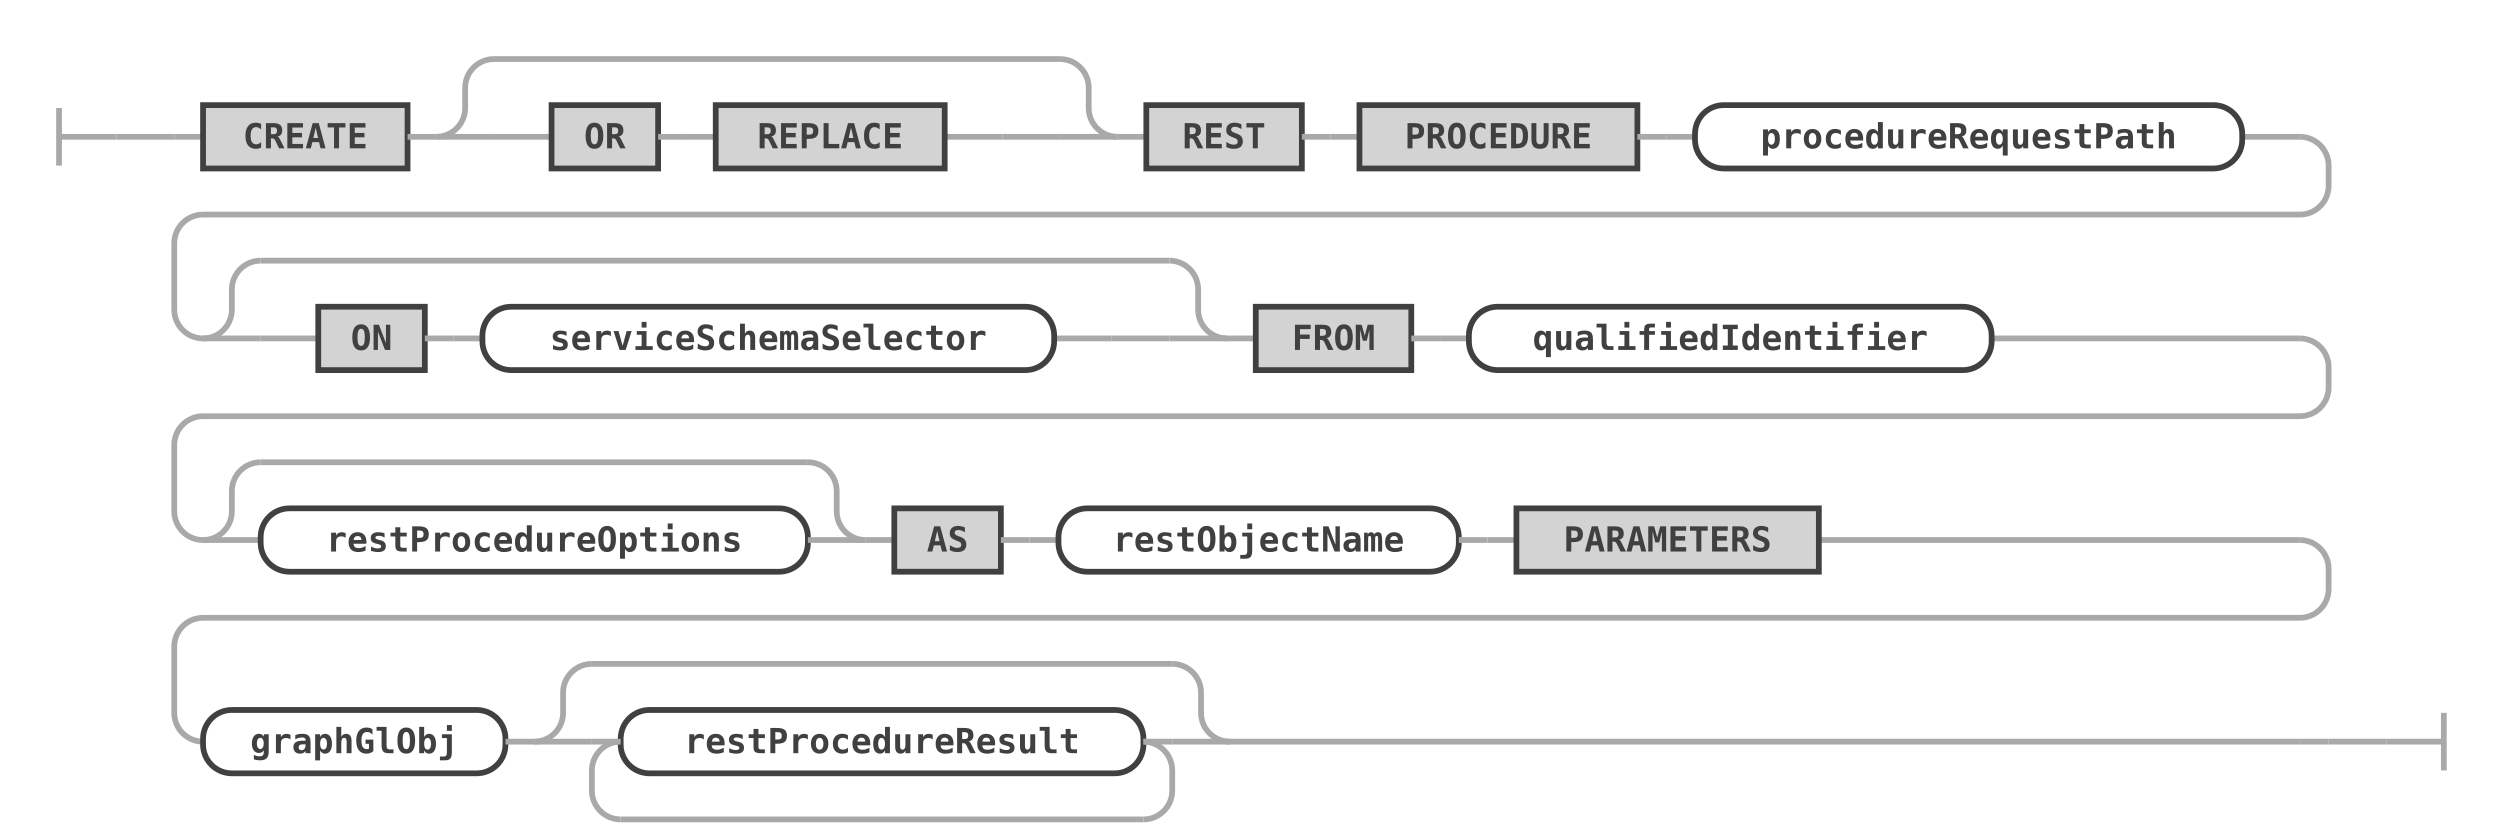
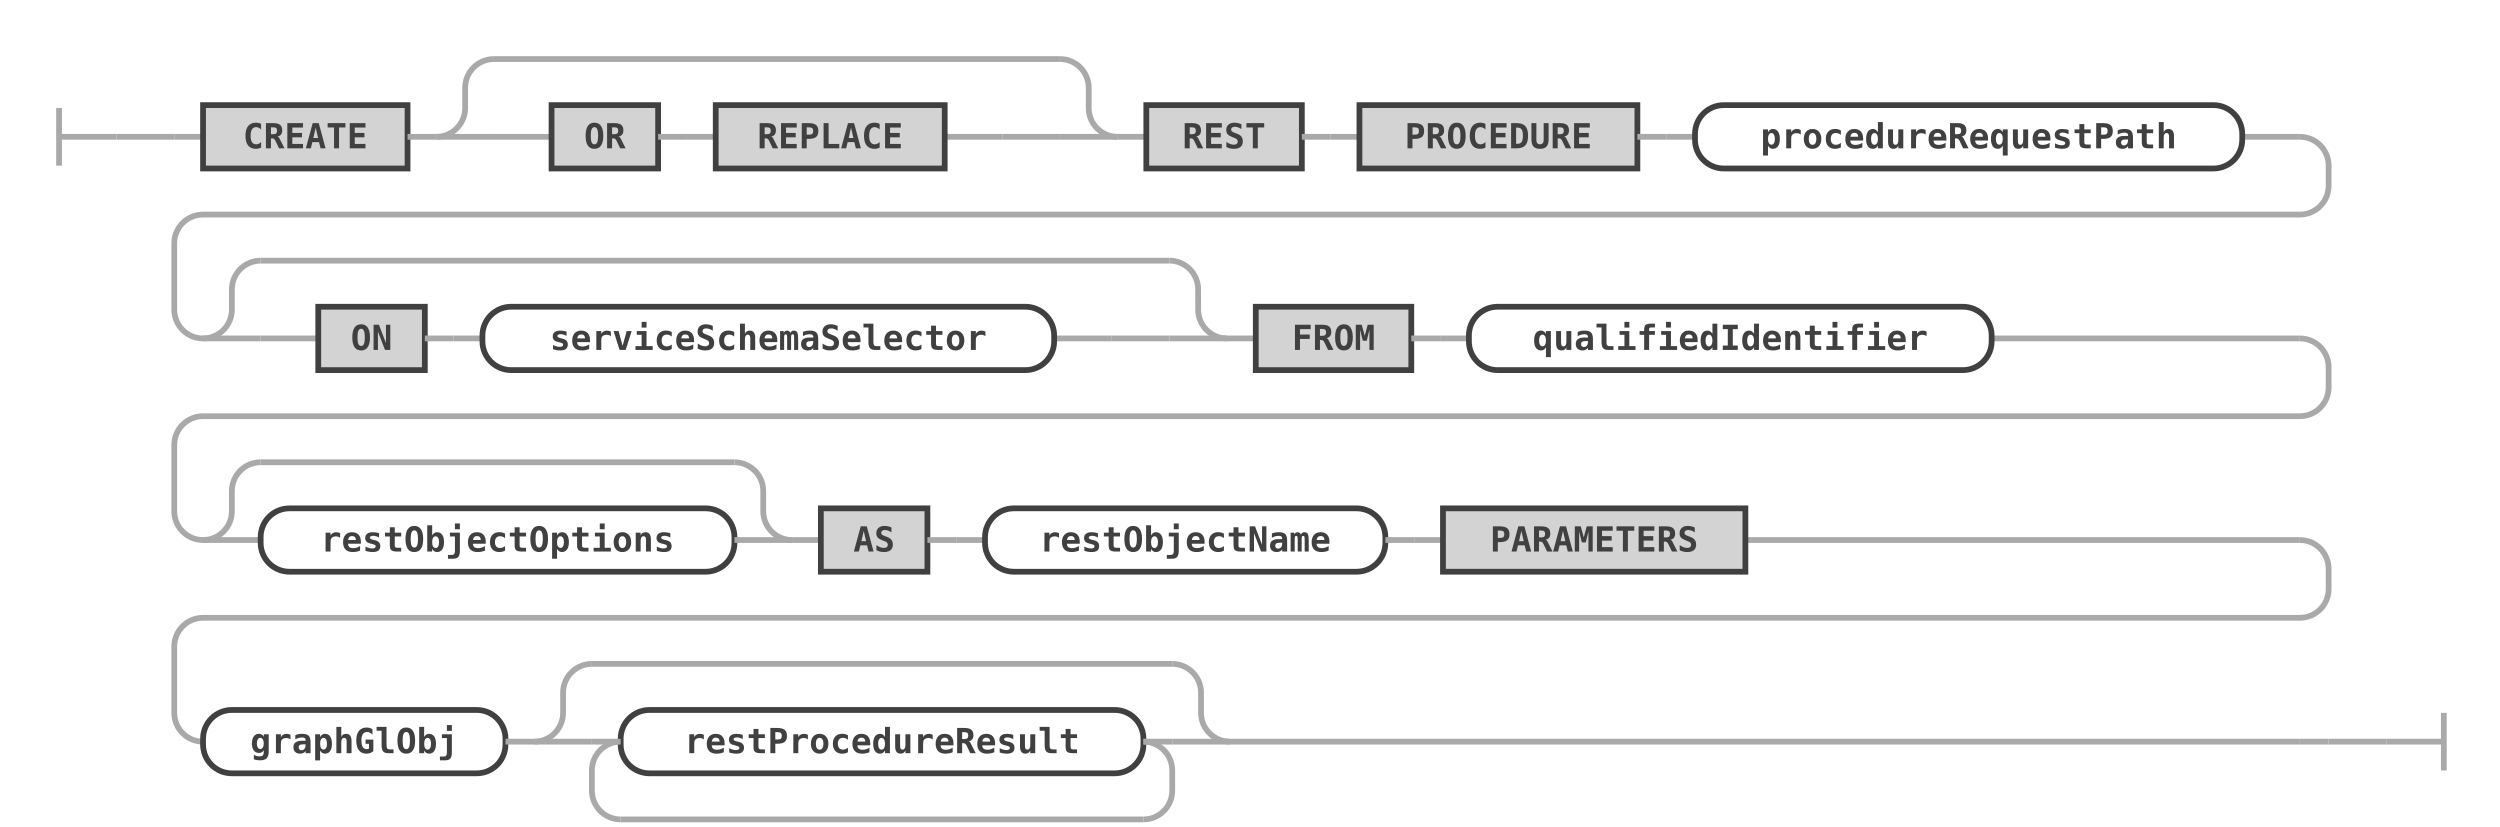
<svg xmlns="http://www.w3.org/2000/svg" class="railroad-diagram" width="868" height="287" viewBox="0 0 868 287" id="createRestProcedureStatement">
  <g transform="translate(.5 .5)">
    <g>
      <path d="M20 37v20m0 -10h20" />
    </g>
    <g>
      <path d="M40 47h0" />
      <path d="M828 257h0" />
      <path d="M40 47h20" />
      <g>
        <path d="M60 47h0" />
        <path d="M60 47h10" />
        <g>
          <path d="M70 47h0" />
          <path d="M778 47h20" />
          <g class="terminal ">
            <path d="M70 47h0" />
            <path d="M141 47h0" />
            <rect x="70" y="36" width="71" height="22" />
            <text x="105.5" y="51">CREATE</text>
          </g>
          <path d="M141 47h10" />
          <g>
            <path d="M151 47h0" />
            <path d="M387.5 47h0" />
            <path d="M151 47a10 10 0 0 0 10 -10v-7a10 10 0 0 1 10 -10" />
            <g>
              <path d="M171 20h196.5" />
            </g>
            <path d="M367.5 20a10 10 0 0 1 10 10v7a10 10 0 0 0 10 10" />
            <path d="M151 47h20" />
            <g>
              <path d="M171 47h0" />
              <path d="M367.5 47h0" />
              <path d="M171 47h20" />
              <g>
                <path d="M191 47h0" />
                <g>
                  <path d="M191 47h0" />
                  <path d="M327.5 47h20" />
                  <g class="terminal ">
                    <path d="M191 47h0" />
                    <path d="M228 47h0" />
                    <rect x="191" y="36" width="37" height="22" />
                    <text x="209.5" y="51">OR</text>
                  </g>
                  <path d="M228 47h10" />
                  <path d="M238 47h10" />
                  <g class="terminal ">
                    <path d="M248 47h0" />
                    <path d="M327.5 47h0" />
                    <rect x="248" y="36" width="79.5" height="22" />
                    <text x="287.75" y="51">REPLACE</text>
                  </g>
                </g>
                <path d="M347.5 47h0" />
              </g>
              <path d="M347.5 47h20" />
            </g>
            <path d="M367.5 47h20" />
          </g>
          <path d="M387.5 47h10" />
          <g class="terminal ">
            <path d="M397.5 47h0" />
            <path d="M451.5 47h0" />
            <rect x="397.5" y="36" width="54" height="22" />
            <text x="424.5" y="51">REST</text>
          </g>
          <path d="M451.5 47h10" />
          <path d="M461.5 47h10" />
          <g class="terminal ">
            <path d="M471.5 47h0" />
            <path d="M568 47h0" />
            <rect x="471.5" y="36" width="96.5" height="22" />
            <text x="519.75" y="51">PROCEDURE</text>
          </g>
          <path d="M568 47h10" />
          <path d="M578 47h10" />
          <g class="non-terminal ">
            <path d="M588 47h0" />
            <path d="M778 47h0" />
            <rect x="588" y="36" width="190" height="22" rx="10" ry="10" />
            <text x="683" y="51">procedureRequestPath</text>
          </g>
        </g>
        <path d="M798 47a10 10 0 0 1 10 10v7a10 10 0 0 1 -10 10h-728a10 10 0 0 0 -10 10v23a10 10 0 0 0 10 10" />
        <g>
          <path d="M70 117h0" />
          <path d="M691 117h107" />
          <g>
            <path d="M70 117h0" />
            <path d="M425.5 117h0" />
            <path d="M70 117a10 10 0 0 0 10 -10v-7a10 10 0 0 1 10 -10" />
            <g>
              <path d="M90 90h315.5" />
            </g>
            <path d="M405.5 90a10 10 0 0 1 10 10v7a10 10 0 0 0 10 10" />
            <path d="M70 117h20" />
            <g>
              <path d="M90 117h0" />
              <path d="M405.5 117h0" />
              <path d="M90 117h20" />
              <g>
                <path d="M110 117h0" />
                <g>
                  <path d="M110 117h0" />
                  <path d="M365.5 117h20" />
                  <g class="terminal ">
                    <path d="M110 117h0" />
                    <path d="M147 117h0" />
                    <rect x="110" y="106" width="37" height="22" />
                    <text x="128.5" y="121">ON</text>
                  </g>
                  <path d="M147 117h10" />
                  <path d="M157 117h10" />
                  <g class="non-terminal ">
                    <path d="M167 117h0" />
                    <path d="M365.5 117h0" />
                    <rect x="167" y="106" width="198.5" height="22" rx="10" ry="10" />
                    <text x="266.25" y="121">serviceSchemaSelector</text>
                  </g>
                </g>
                <path d="M385.5 117h0" />
              </g>
              <path d="M385.5 117h20" />
            </g>
            <path d="M405.5 117h20" />
          </g>
          <path d="M425.5 117h10" />
          <g class="terminal ">
            <path d="M435.5 117h0" />
            <path d="M489.5 117h0" />
            <rect x="435.5" y="106" width="54" height="22" />
            <text x="462.5" y="121">FROM</text>
          </g>
          <path d="M489.5 117h10" />
          <path d="M499.5 117h10" />
          <g class="non-terminal ">
            <path d="M509.5 117h0" />
            <path d="M691 117h0" />
            <rect x="509.5" y="106" width="181.5" height="22" rx="10" ry="10" />
            <text x="600.25" y="121">qualifiedIdentifier</text>
          </g>
        </g>
        <path d="M798 117a10 10 0 0 1 10 10v7a10 10 0 0 1 -10 10h-728a10 10 0 0 0 -10 10v23a10 10 0 0 0 10 10" />
        <g>
          <path d="M70 187h0" />
-           <path d="M631 187h167" />
+           <path d="M605.5 187h192.5" />
          <g>
            <path d="M70 187h0" />
-             <path d="M300 187h0" />
+             <path d="M274.5 187h0" />
            <path d="M70 187a10 10 0 0 0 10 -10v-7a10 10 0 0 1 10 -10" />
            <g>
-               <path d="M90 160h190" />
-             </g>
-             <path d="M280 160a10 10 0 0 1 10 10v7a10 10 0 0 0 10 10" />
+               <path d="M90 160h164.5" />
+             </g>
+             <path d="M254.5 160a10 10 0 0 1 10 10v7a10 10 0 0 0 10 10" />
            <path d="M70 187h20" />
            <g class="non-terminal ">
              <path d="M90 187h0" />
-               <path d="M280 187h0" />
-               <rect x="90" y="176" width="190" height="22" rx="10" ry="10" />
-               <text x="185" y="191">restProcedureOptions</text>
-             </g>
-             <path d="M280 187h20" />
-           </g>
-           <path d="M300 187h10" />
-           <g class="terminal ">
-             <path d="M310 187h0" />
-             <path d="M347 187h0" />
-             <rect x="310" y="176" width="37" height="22" />
-             <text x="328.5" y="191">AS</text>
-           </g>
-           <path d="M347 187h10" />
-           <path d="M357 187h10" />
-           <g class="non-terminal ">
-             <path d="M367 187h0" />
-             <path d="M506 187h0" />
-             <rect x="367" y="176" width="139" height="22" rx="10" ry="10" />
-             <text x="436.5" y="191">restObjectName</text>
-           </g>
-           <path d="M506 187h10" />
-           <path d="M516 187h10" />
-           <g class="terminal ">
-             <path d="M526 187h0" />
-             <path d="M631 187h0" />
-             <rect x="526" y="176" width="105" height="22" />
-             <text x="578.5" y="191">PARAMETERS</text>
+               <path d="M254.5 187h0" />
+               <rect x="90" y="176" width="164.5" height="22" rx="10" ry="10" />
+               <text x="172.25" y="191">restObjectOptions</text>
+             </g>
+             <path d="M254.5 187h20" />
+           </g>
+           <path d="M274.5 187h10" />
+           <g class="terminal ">
+             <path d="M284.5 187h0" />
+             <path d="M321.5 187h0" />
+             <rect x="284.5" y="176" width="37" height="22" />
+             <text x="303" y="191">AS</text>
+           </g>
+           <path d="M321.5 187h10" />
+           <path d="M331.5 187h10" />
+           <g class="non-terminal ">
+             <path d="M341.5 187h0" />
+             <path d="M480.5 187h0" />
+             <rect x="341.5" y="176" width="139" height="22" rx="10" ry="10" />
+             <text x="411" y="191">restObjectName</text>
+           </g>
+           <path d="M480.5 187h10" />
+           <path d="M490.5 187h10" />
+           <g class="terminal ">
+             <path d="M500.5 187h0" />
+             <path d="M605.5 187h0" />
+             <rect x="500.5" y="176" width="105" height="22" />
+             <text x="553" y="191">PARAMETERS</text>
          </g>
        </g>
        <path d="M798 187a10 10 0 0 1 10 10v7a10 10 0 0 1 -10 10h-728a10 10 0 0 0 -10 10v23a10 10 0 0 0 10 10" />
        <g>
          <path d="M70 257h0" />
          <path d="M426.5 257h371.5" />
          <g class="non-terminal ">
            <path d="M70 257h0" />
            <path d="M175 257h0" />
            <rect x="70" y="246" width="105" height="22" rx="10" ry="10" />
            <text x="122.5" y="261">graphGlObj</text>
          </g>
          <path d="M175 257h10" />
          <g>
            <path d="M185 257h0" />
            <path d="M426.5 257h0" />
            <path d="M185 257a10 10 0 0 0 10 -10v-7a10 10 0 0 1 10 -10" />
            <g>
              <path d="M205 230h201.5" />
            </g>
            <path d="M406.5 230a10 10 0 0 1 10 10v7a10 10 0 0 0 10 10" />
            <path d="M185 257h20" />
            <g>
              <path d="M205 257h0" />
              <path d="M406.5 257h0" />
              <path d="M205 257h10" />
              <g class="non-terminal ">
                <path d="M215 257h0" />
                <path d="M396.5 257h0" />
                <rect x="215" y="246" width="181.5" height="22" rx="10" ry="10" />
                <text x="305.75" y="261">restProcedureResult</text>
              </g>
              <path d="M396.5 257h10" />
              <path d="M215 257a10 10 0 0 0 -10 10v7a10 10 0 0 0 10 10" />
              <g>
                <path d="M215 284h181.5" />
              </g>
              <path d="M396.5 284a10 10 0 0 0 10 -10v-7a10 10 0 0 0 -10 -10" />
            </g>
            <path d="M406.5 257h20" />
          </g>
        </g>
        <path d="M798 257h10" />
        <path d="M808 257h0" />
      </g>
      <path d="M808 257h20" />
    </g>
    <path d="M 828 257 h 20 m 0 -10 v 20" />
  </g>
  <defs>
    <style type="text/css">
svg.railroad-diagram path { stroke-width: 2; stroke: darkgray; fill: rgba(0, 0, 0, 0); }svg.railroad-diagram text { font: bold 12px Hack, "Source Code Pro", monospace; text-anchor: middle; fill: #404040; }svg.railroad-diagram text.comment { font: italic 10px Hack, "Source Code Pro", monospace; fill: #404040; }svg.railroad-diagram g.terminal rect { stroke-width: 2; stroke: #404040; fill: rgba(200, 200, 200, 0.8); }svg.railroad-diagram g.non-terminal rect { stroke-width: 2; stroke: #404040; fill: rgba(255, 255, 255, 1); }svg.railroad-diagram text.diagram-text { font-size: 12px Hack, "Source Code Pro", monospace; fill: red; }svg.railroad-diagram path.diagram-text { stroke-width: 1; stroke: red; fill: red; cursor: help; }
 
</style>
  </defs>
</svg>
